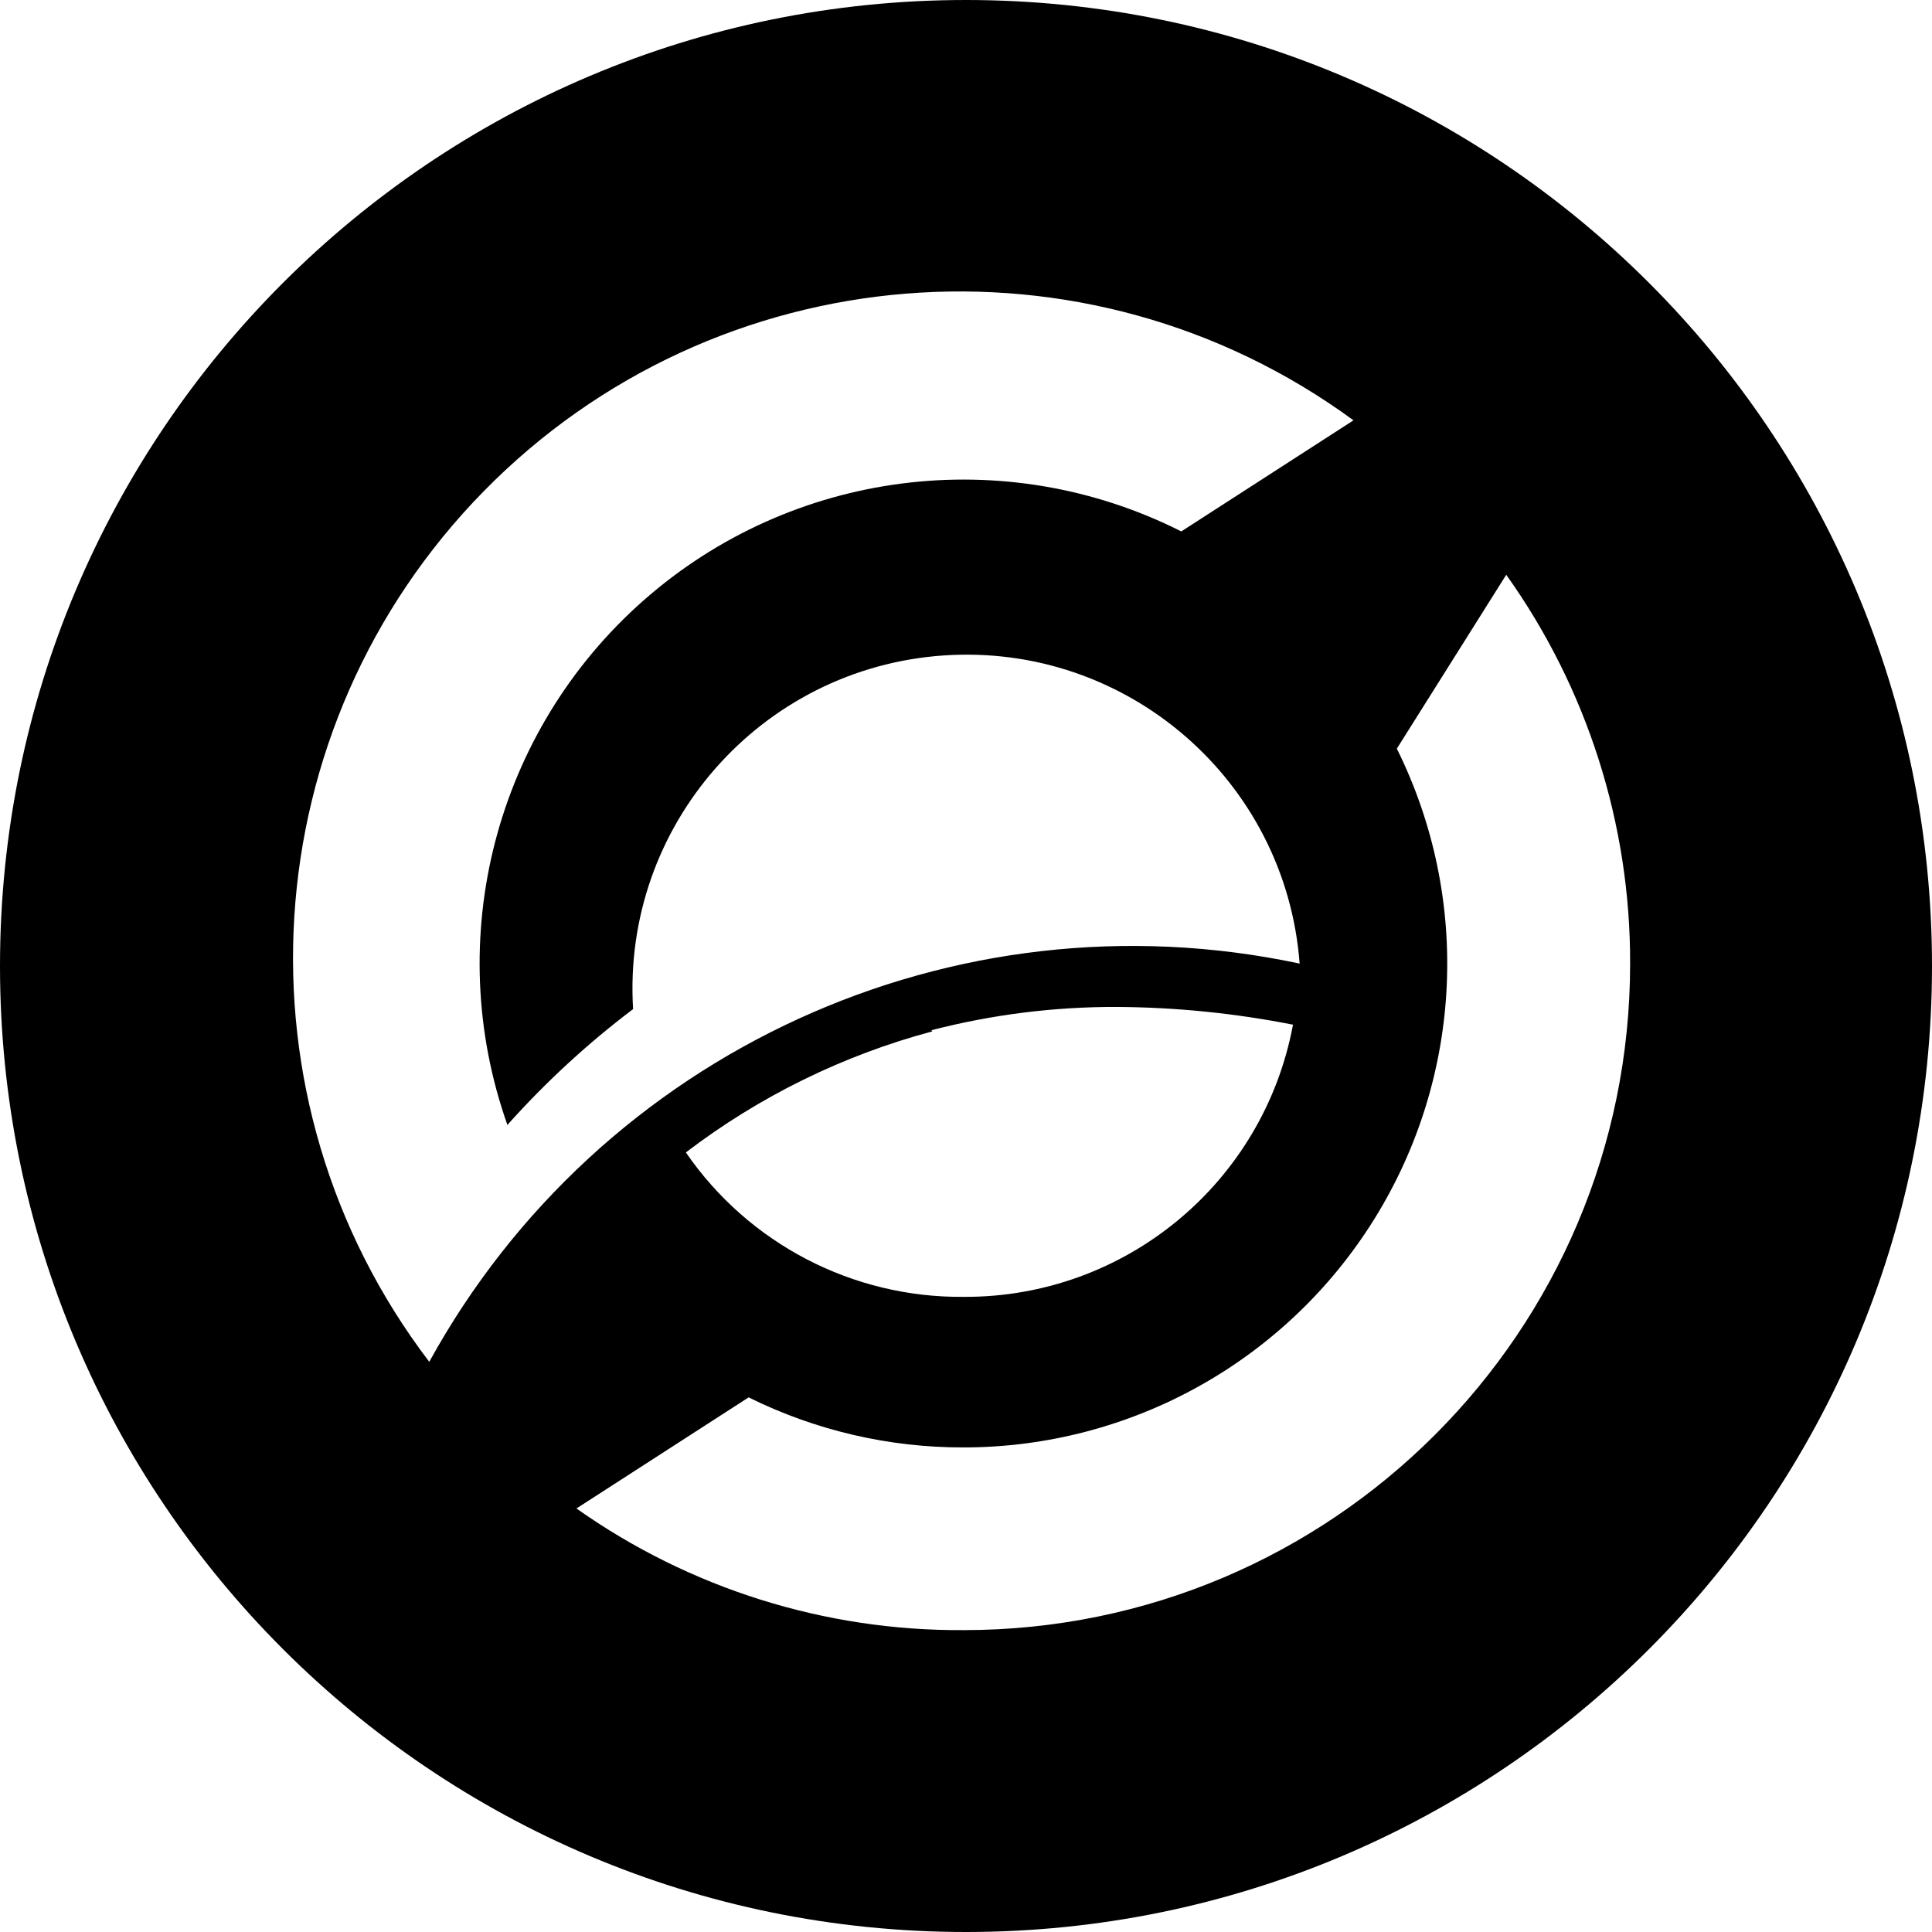
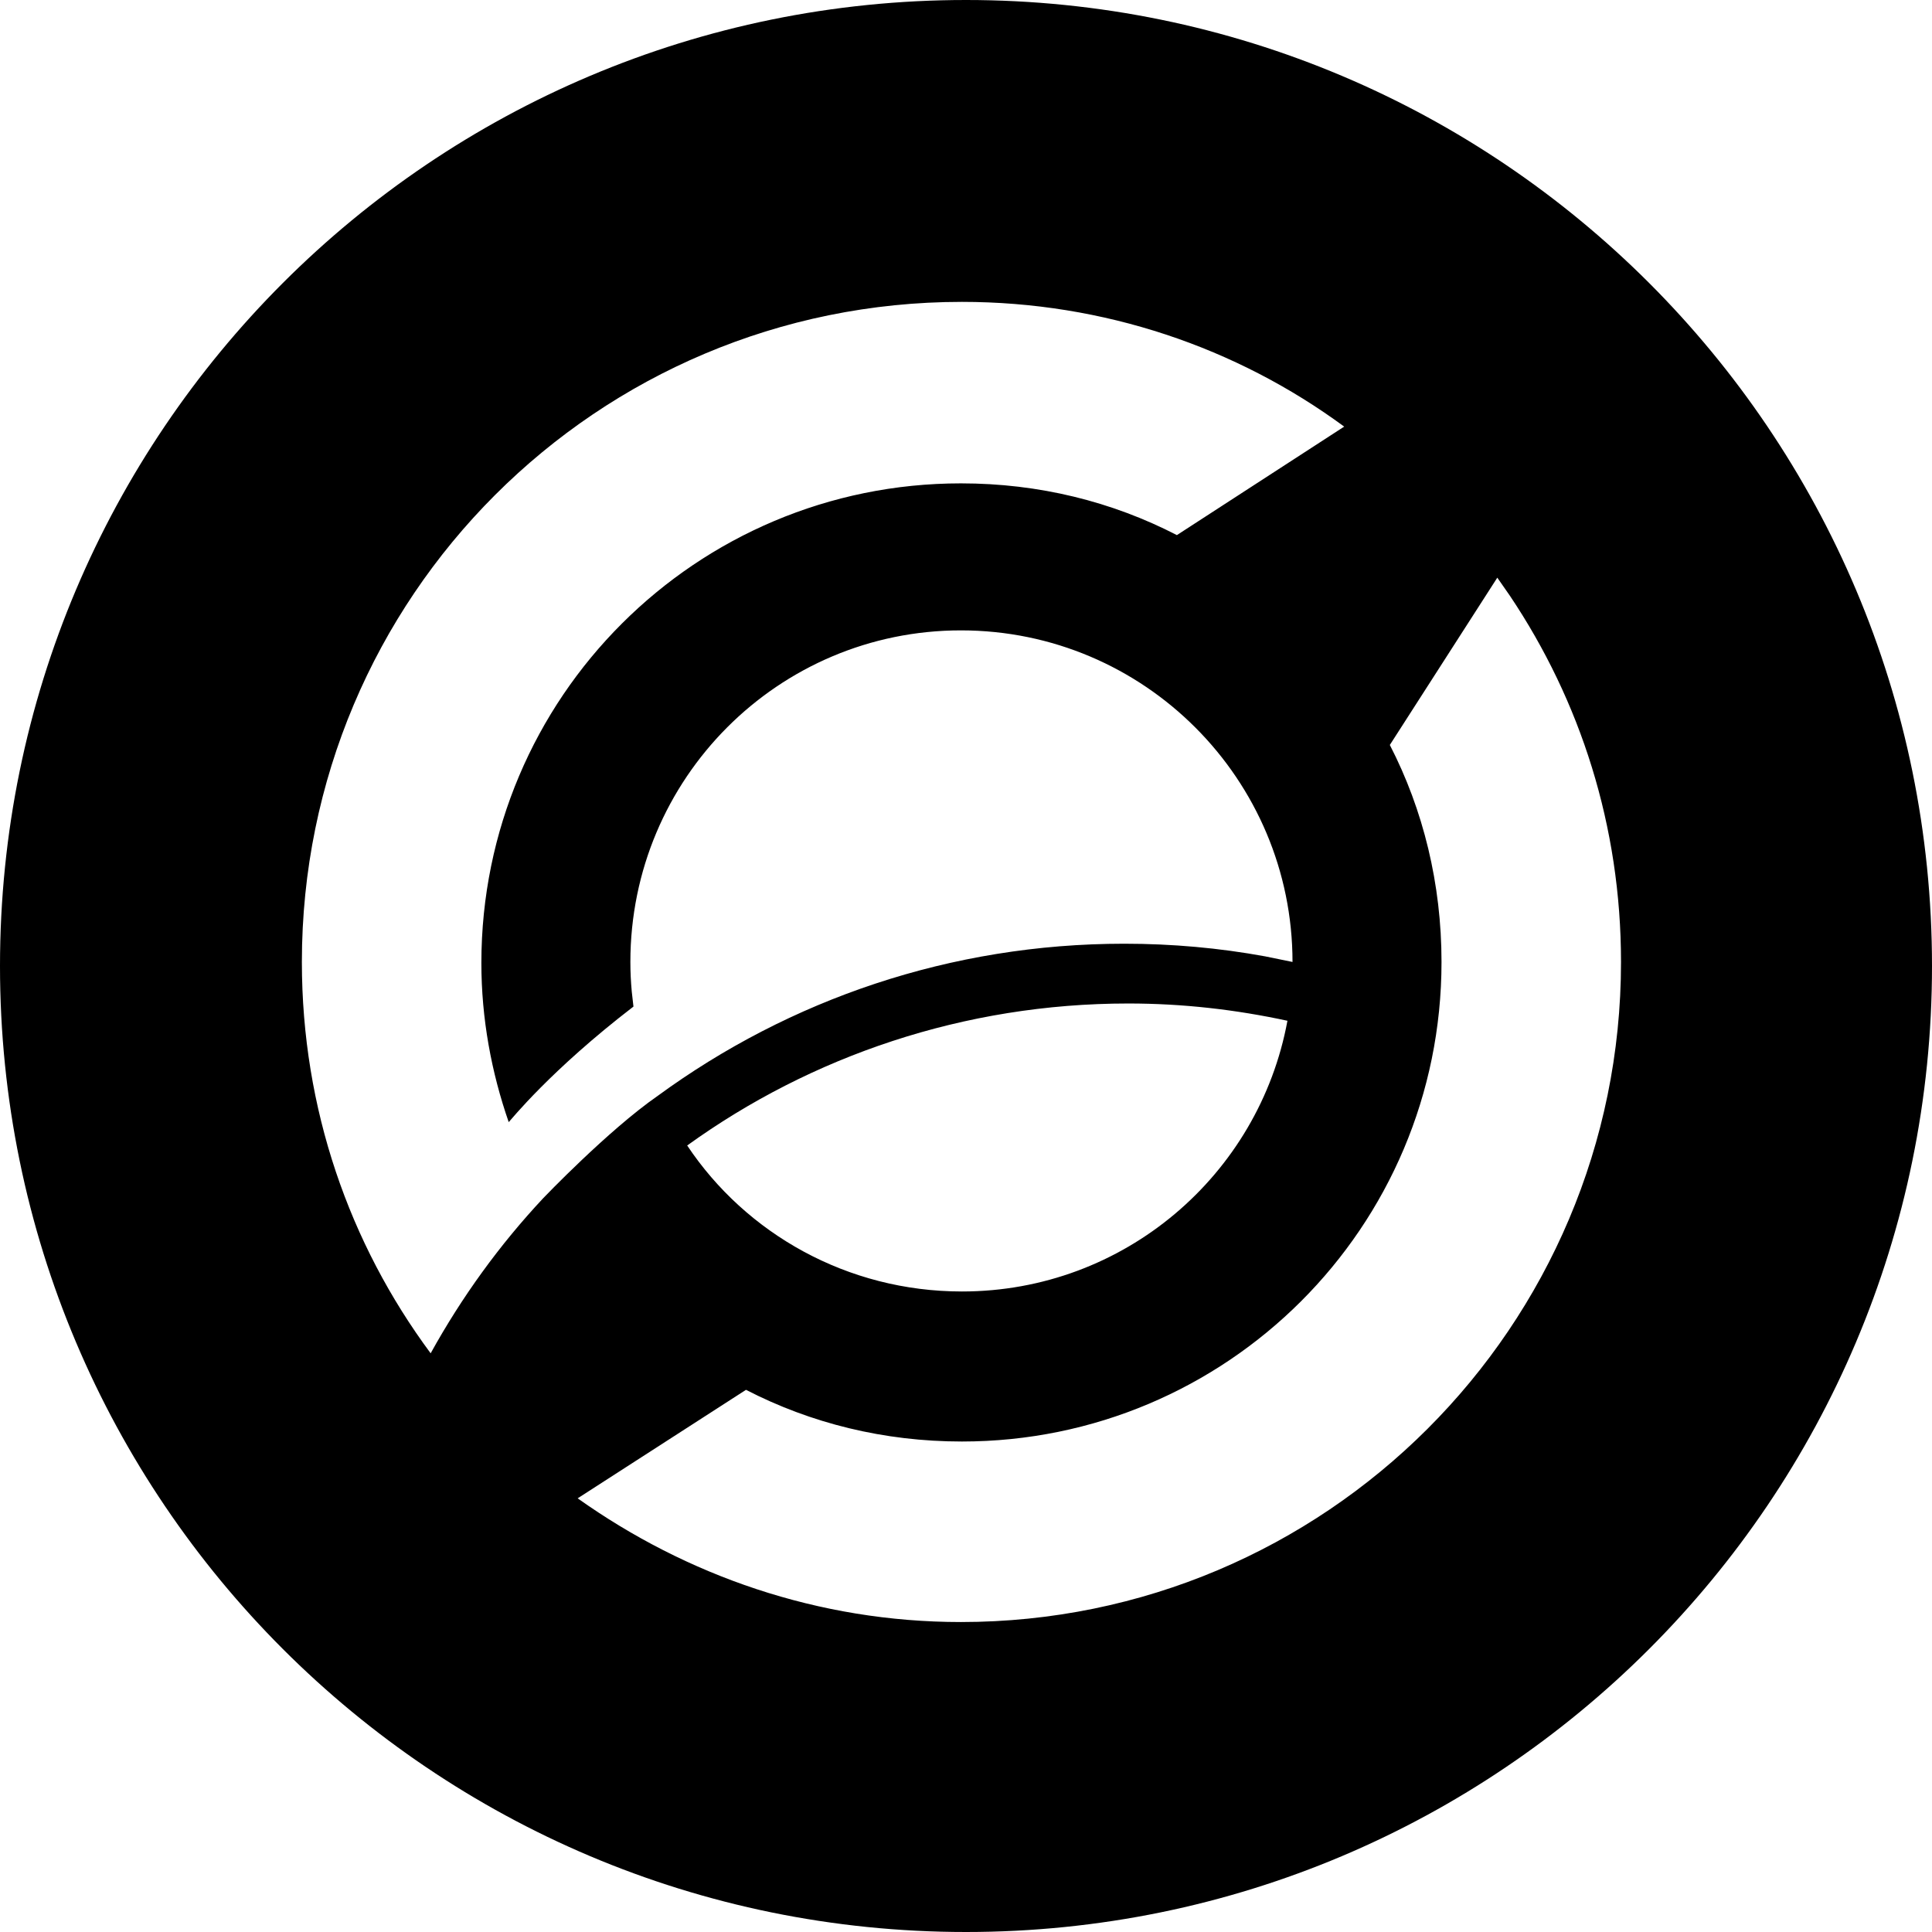
- <svg xmlns="http://www.w3.org/2000/svg" width="32" height="32" viewBox="0 0 32 32">
-   <path d="M16 32C7.163 32 0 24.837 0 16S7.163 0 16 0s16 7.163 16 16-7.163 16-16 16zm-.555-14.918a11.72 11.72 0 00-4.085 2.006 5.52 5.52 0 004.6 2.392 5.52 5.52 0 005.456-4.508 15.52 15.52 0 00-2.917-.294 12.116 12.116 0 00-3.073.386l.019.018zm7.691-4.682a8.013 8.013 0 01-7.176 11.574 7.976 7.976 0 01-3.56-.829l-2.852 1.84A10.985 10.985 0 0015.96 27C22.057 27 27 22.057 27 15.96a11.04 11.04 0 00-2.052-6.44l-1.812 2.88zm-14.73 6.237a8.013 8.013 0 0111.16-9.835l2.852-1.84A11.04 11.04 0 007.11 22.556a13.294 13.294 0 0114.416-6.596 5.533 5.533 0 00-11.04.754 14.582 14.582 0 00-2.07 1.905l-.01.018z" />
+ <svg xmlns="http://www.w3.org/2000/svg" width="32px" height="32px" viewBox="0 0 32 32" version="1.1">
+   <g id="black/zen" stroke="none" stroke-width="1" fill="none" fill-rule="evenodd">
+     <g id="Group" fill="#000000" fill-rule="nonzero">
+       <path d="M16,-3.3553407e-15 C24.837,-3.3553407e-15 32,7.163 32,16 C32,24.837 24.837,32 16,32 C7.163,32 0,24.837 0,16 C0,7.163 7.163,-3.3553407e-15 16,-3.3553407e-15 Z M24.8,9.568 L23.02,12.339 C23.574,13.414 23.876,14.64 23.876,15.933 C23.876,20.333 20.316,23.876 15.933,23.876 C14.64,23.876 13.431,23.574 12.356,23.02 L9.568,24.817 C11.365,26.093 13.548,26.866 15.916,26.866 C21.945,26.866 26.849,21.979 26.849,15.933 C26.849,13.681 26.175,11.608 25.011,9.871 L24.8,9.568 Z M15.933,5 C9.887,5 5,9.887 5,15.933 C5,18.368 5.789,20.602 7.133,22.415 C7.653,21.475 8.275,20.618 8.997,19.846 C8.997,19.846 10.072,18.721 10.895,18.15 C13.078,16.554 15.748,15.631 18.62,15.631 C19.418,15.631 20.192,15.701 20.953,15.84 L21.408,15.933 C21.408,12.91 18.956,10.441 15.916,10.441 C12.893,10.441 10.441,12.893 10.441,15.933 C10.441,16.101 10.449,16.261 10.464,16.424 L10.492,16.672 L10.492,16.672 C9.115,17.73 8.46,18.553 8.426,18.586 C8.14,17.763 7.973,16.873 7.973,15.95 C7.973,11.55 11.533,8.006 15.916,8.006 C17.209,8.006 18.418,8.308 19.493,8.863 L22.264,7.066 C20.484,5.756 18.284,5 15.933,5 Z M18.687,16.621 C15.966,16.621 13.431,17.495 11.382,18.973 C12.356,20.434 14.035,21.391 15.933,21.391 C18.62,21.391 20.853,19.46 21.324,16.907 C20.467,16.722 19.594,16.621 18.687,16.621 Z" id="Combined-Shape" />
+     </g>
+   </g>
</svg>
